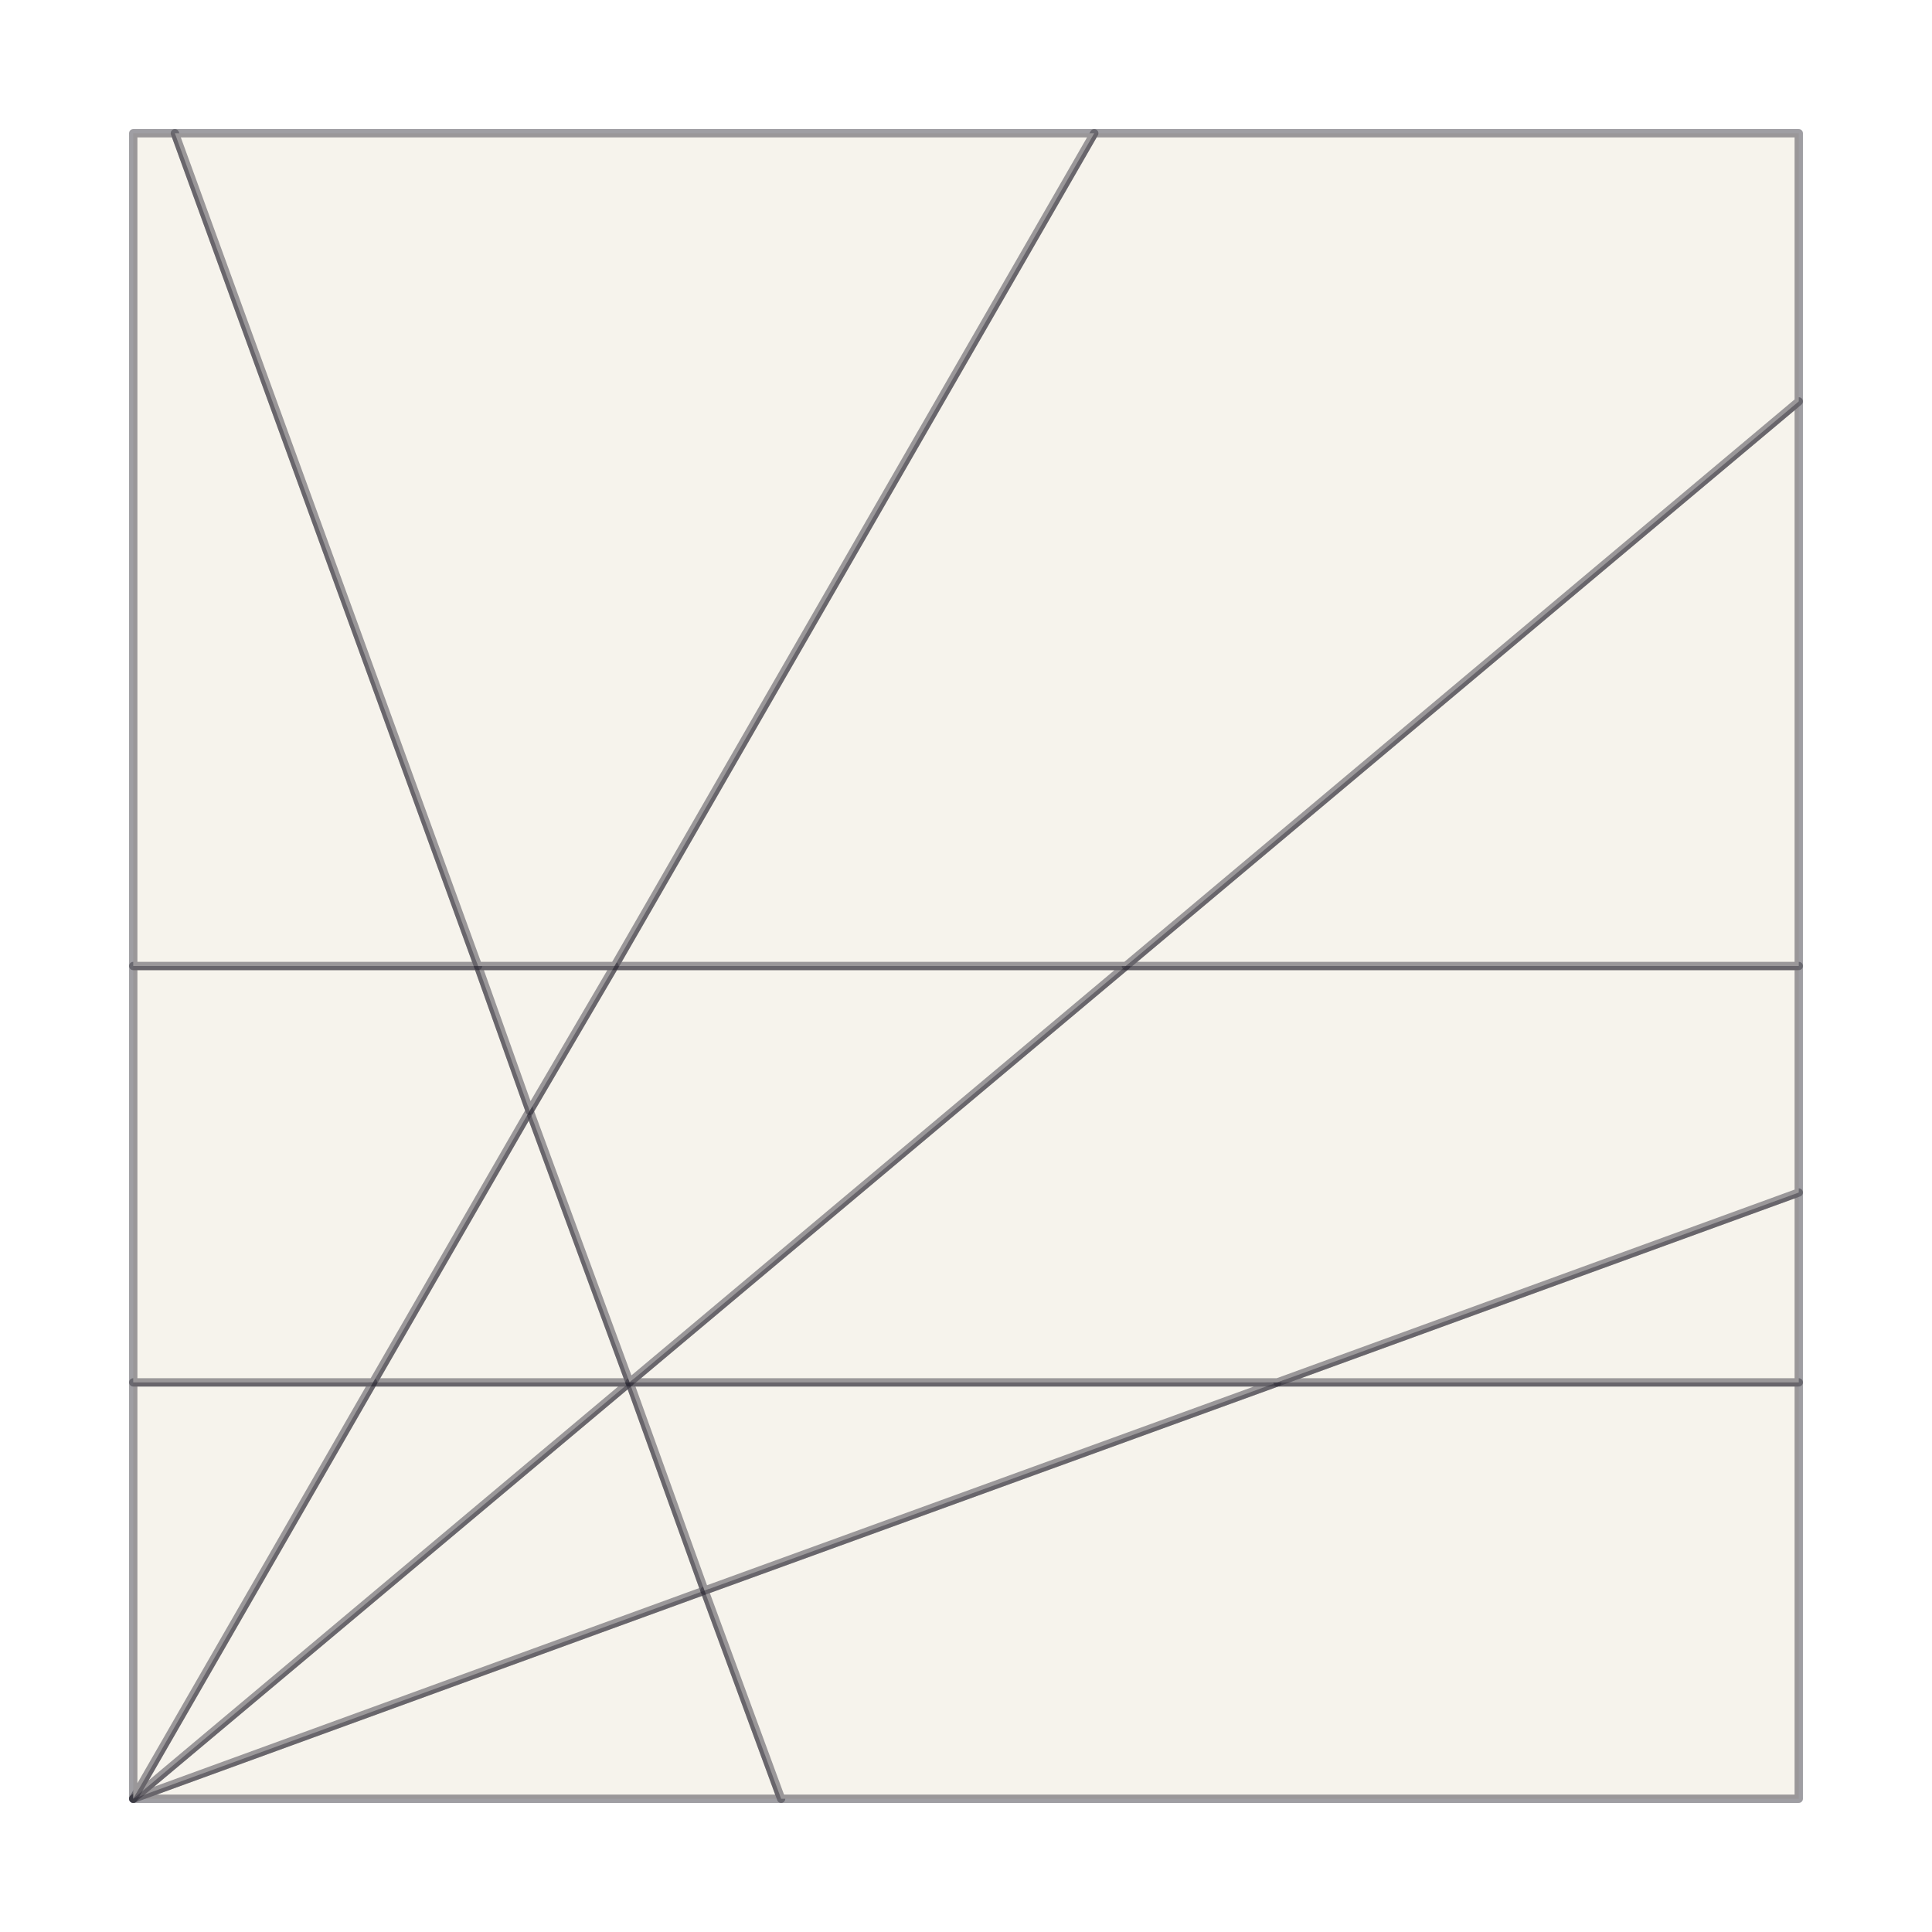
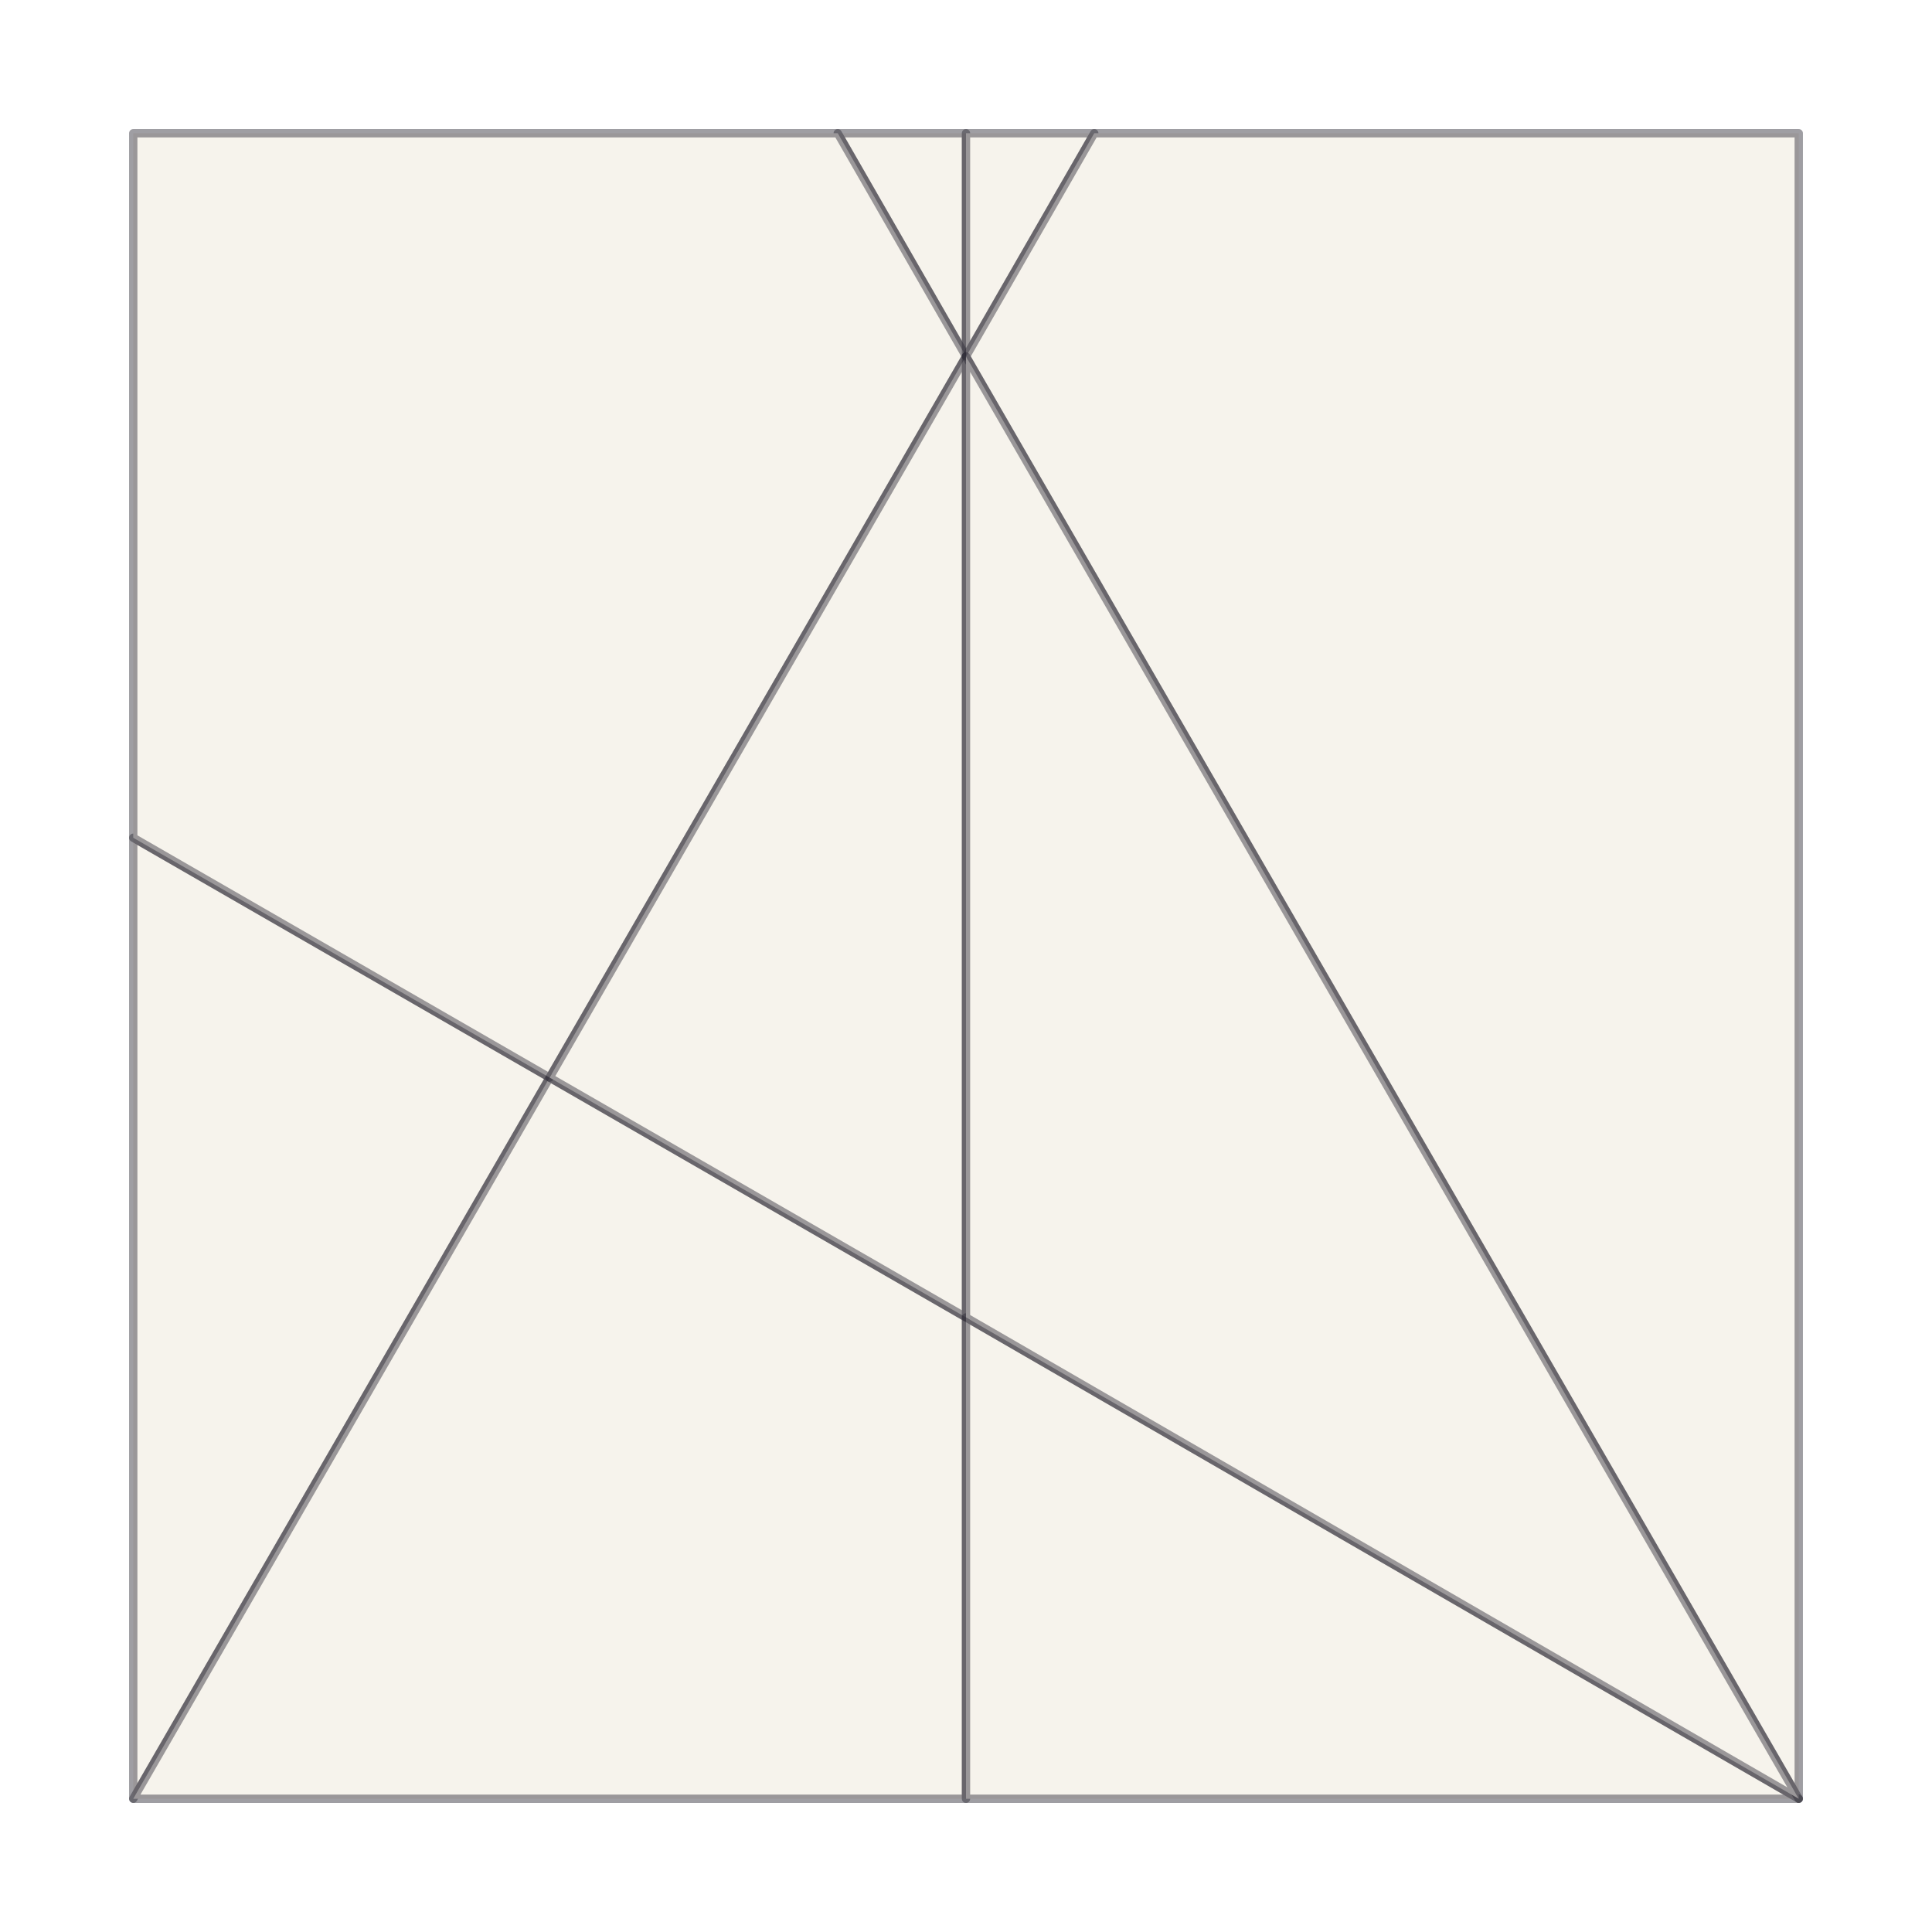
<svg xmlns="http://www.w3.org/2000/svg" viewBox="-0.58 -0.58 1.16 1.16" width="240" height="240">
  <g stroke="#2b2a33" stroke-opacity=".45" stroke-width="0.005" stroke-linejoin="round">
-     <polygon points="-0.5,0.5 -0.111,0.5 -0.157,0.375" fill="#f6f3ec" />
-     <polygon points="-0.5,0.5 -0.157,0.375 -0.202,0.25" fill="#f6f3ec" />
-     <polygon points="-0.5,0.5 -0.202,0.25 -0.356,0.25" fill="#f6f3ec" />
-     <polygon points="-0.111,0.5 0.5,0.5 0.5,0.25 0.187,0.25 -0.157,0.375" fill="#f6f3ec" />
-     <polygon points="0.187,0.25 -0.202,0.25 -0.157,0.375" fill="#f6f3ec" />
-     <polygon points="-0.262,0.087 -0.356,0.25 -0.202,0.25" fill="#f6f3ec" />
-     <polygon points="0.5,0.25 0.5,0.136 0.187,0.25" fill="#f6f3ec" />
-     <polygon points="0.5,0.136 0.5,0 0.096,0 -0.202,0.25 0.187,0.25" fill="#f6f3ec" />
-     <polygon points="0.096,0 -0.211,0 -0.262,0.087 -0.202,0.25" fill="#f6f3ec" />
-     <polygon points="0.5,0 0.5,-0.339 0.096,0" fill="#f6f3ec" />
-     <polygon points="0.5,-0.339 0.5,-0.5 0.077,-0.5 -0.211,0 0.096,0" fill="#f6f3ec" />
-     <polygon points="-0.5,0.5 -0.356,0.25 -0.5,0.25" fill="#f6f3ec" />
-     <polygon points="-0.356,0.25 -0.262,0.087 -0.293,0 -0.5,0 -0.5,0.25" fill="#f6f3ec" />
-     <polygon points="-0.262,0.087 -0.211,0 -0.293,0" fill="#f6f3ec" />
-     <polygon points="-0.475,-0.5 -0.5,-0.5 -0.5,0 -0.293,0" fill="#f6f3ec" />
-     <polygon points="-0.211,0 0.077,-0.5 -0.475,-0.5 -0.293,0" fill="#f6f3ec" />
+     <polygon points="-0.5,0.5 -0.25,0.067 -0.5,-0.077" fill="#f6f3ec" />
+     <polygon points="-0.5,0.5 0,0.5 0,0.211 -0.25,0.067" fill="#f6f3ec" />
+     <polygon points="0,-0.366 0,-0.5 -0.077,-0.5" fill="#f6f3ec" />
+     <polygon points="0,-0.366 -0.077,-0.5 -0.5,-0.5 -0.5,-0.077 -0.25,0.067" fill="#f6f3ec" />
+     <polygon points="0,0.211 0,-0.366 -0.25,0.067" fill="#f6f3ec" />
+     <polygon points="0,0.5 0.5,0.5 0,0.211" fill="#f6f3ec" />
+     <polygon points="0.077,-0.5 0,-0.5 0,-0.366" fill="#f6f3ec" />
+     <polygon points="0.5,0.5 0.5,-0.5 0.077,-0.5 0,-0.366" fill="#f6f3ec" />
+     <polygon points="0.5,0.5 0,-0.366 0,0.211" fill="#f6f3ec" />
  </g>
</svg>
